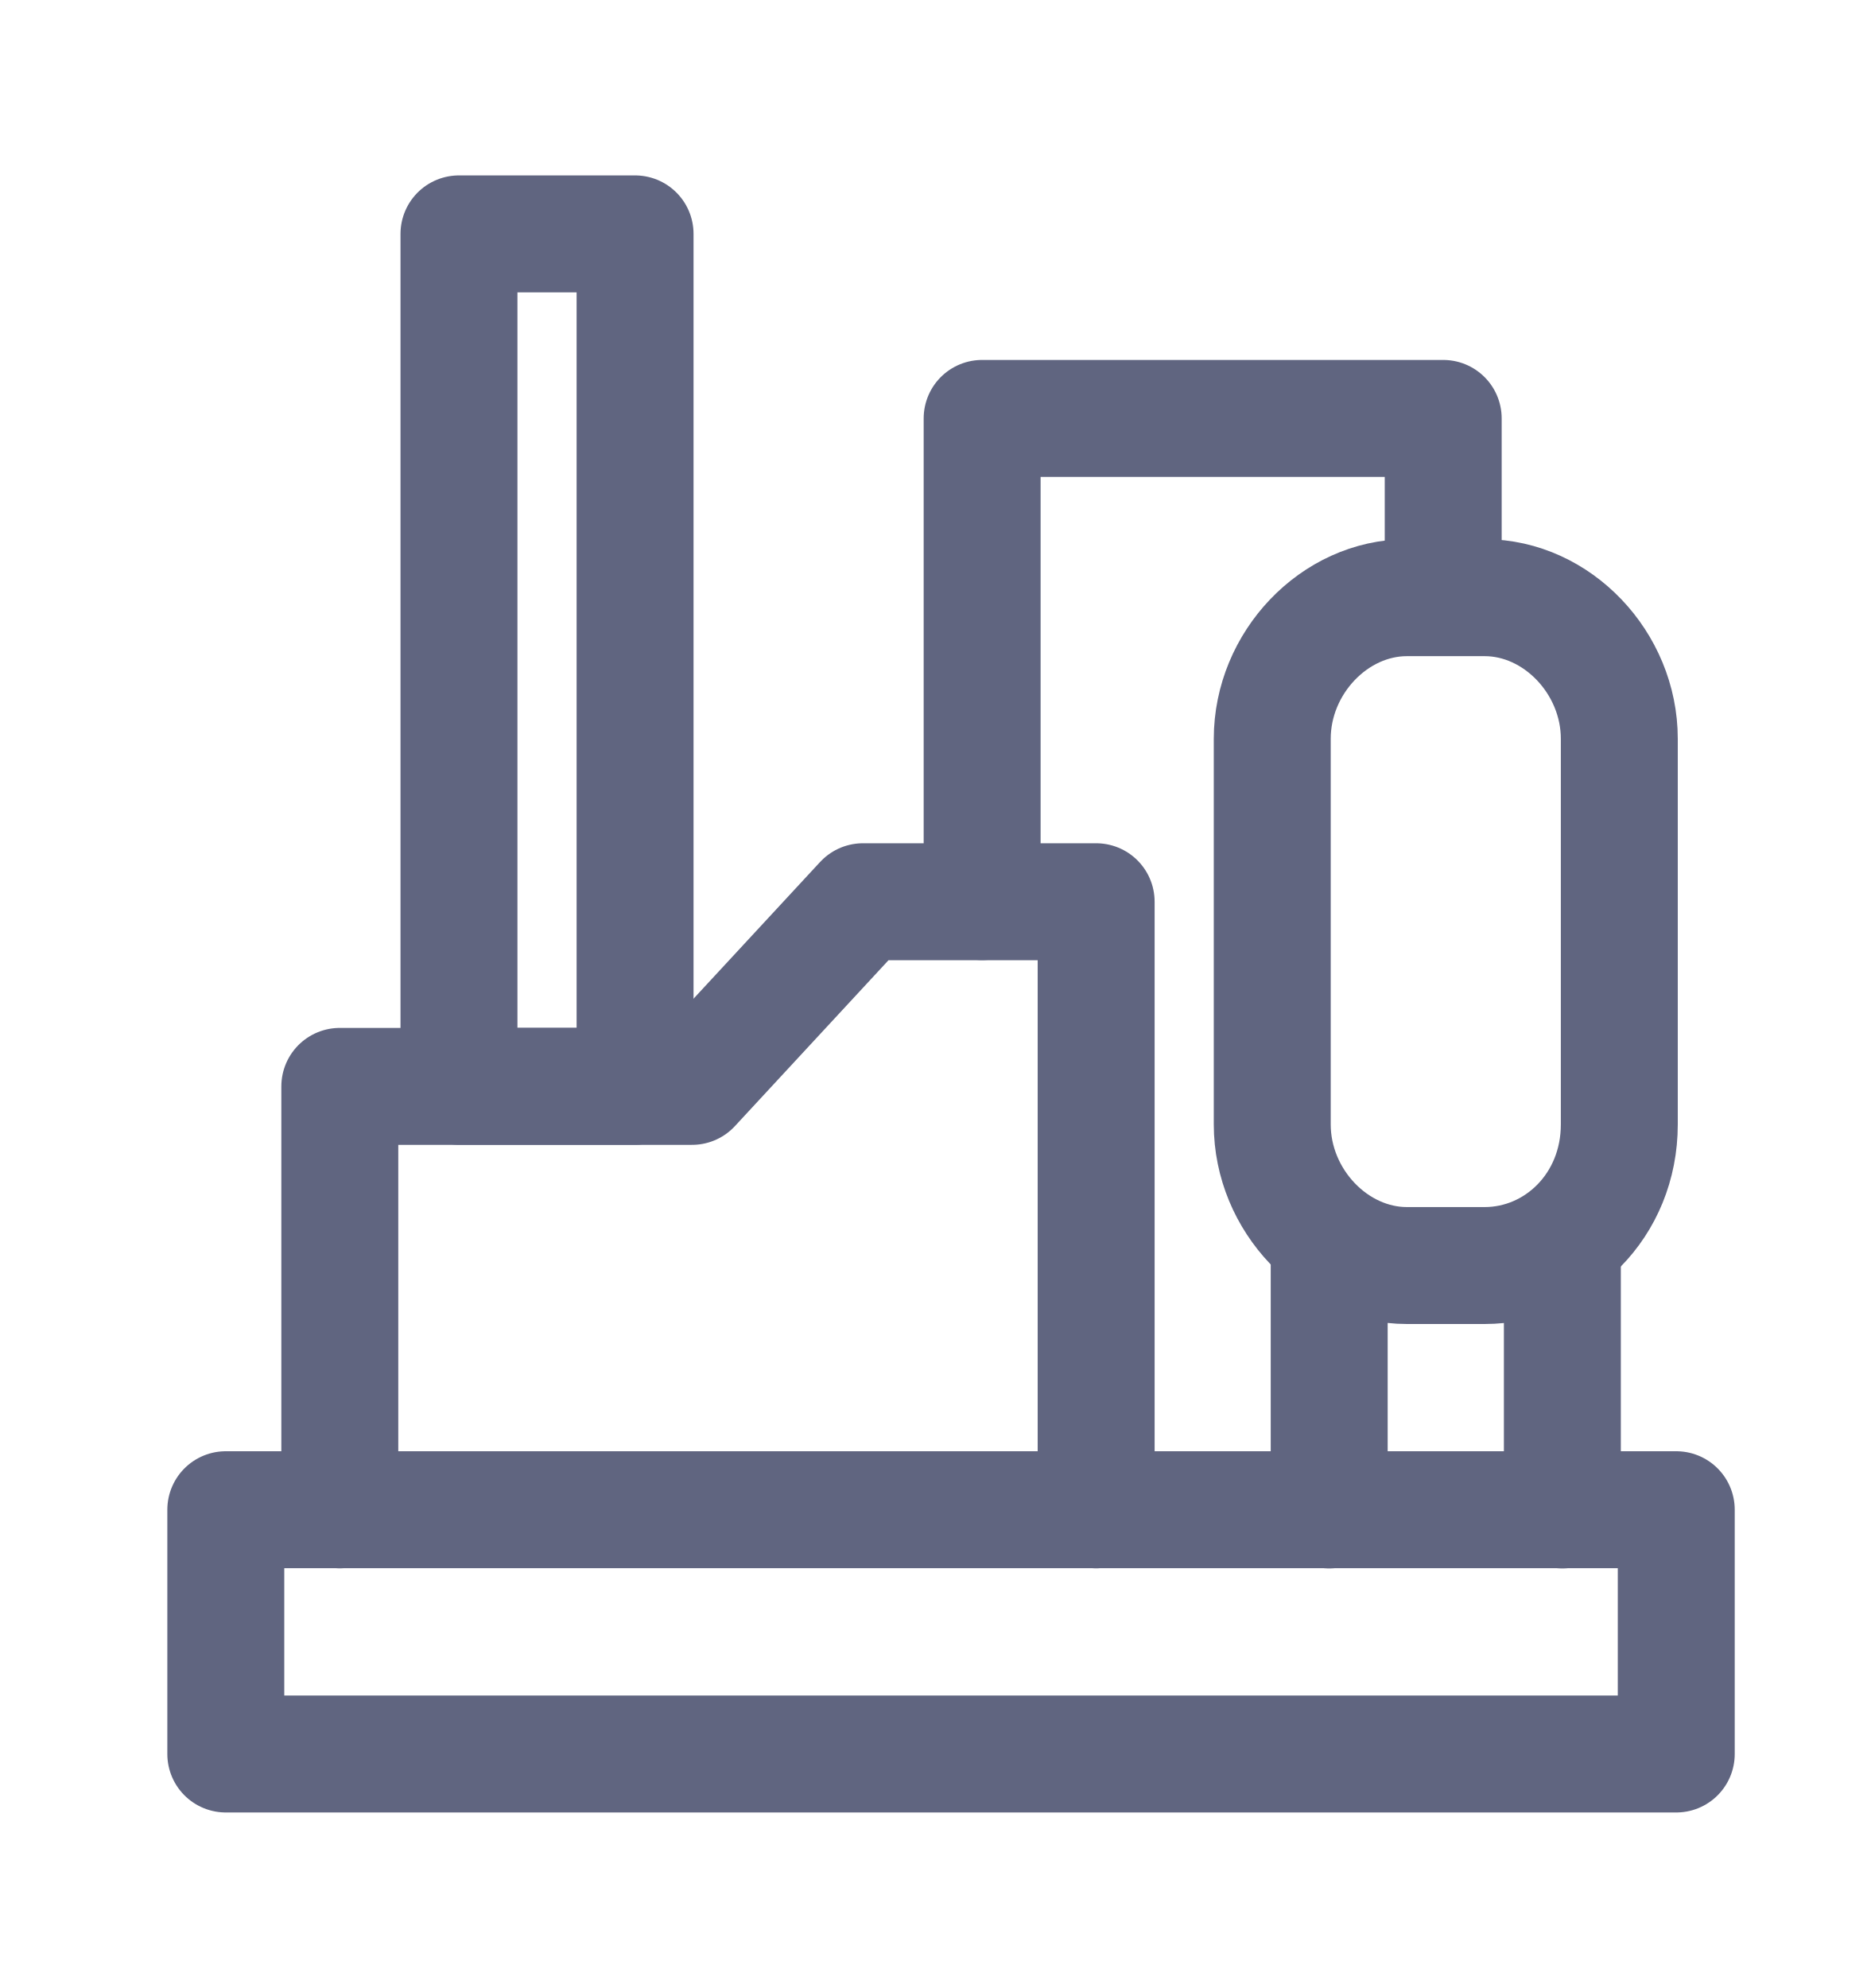
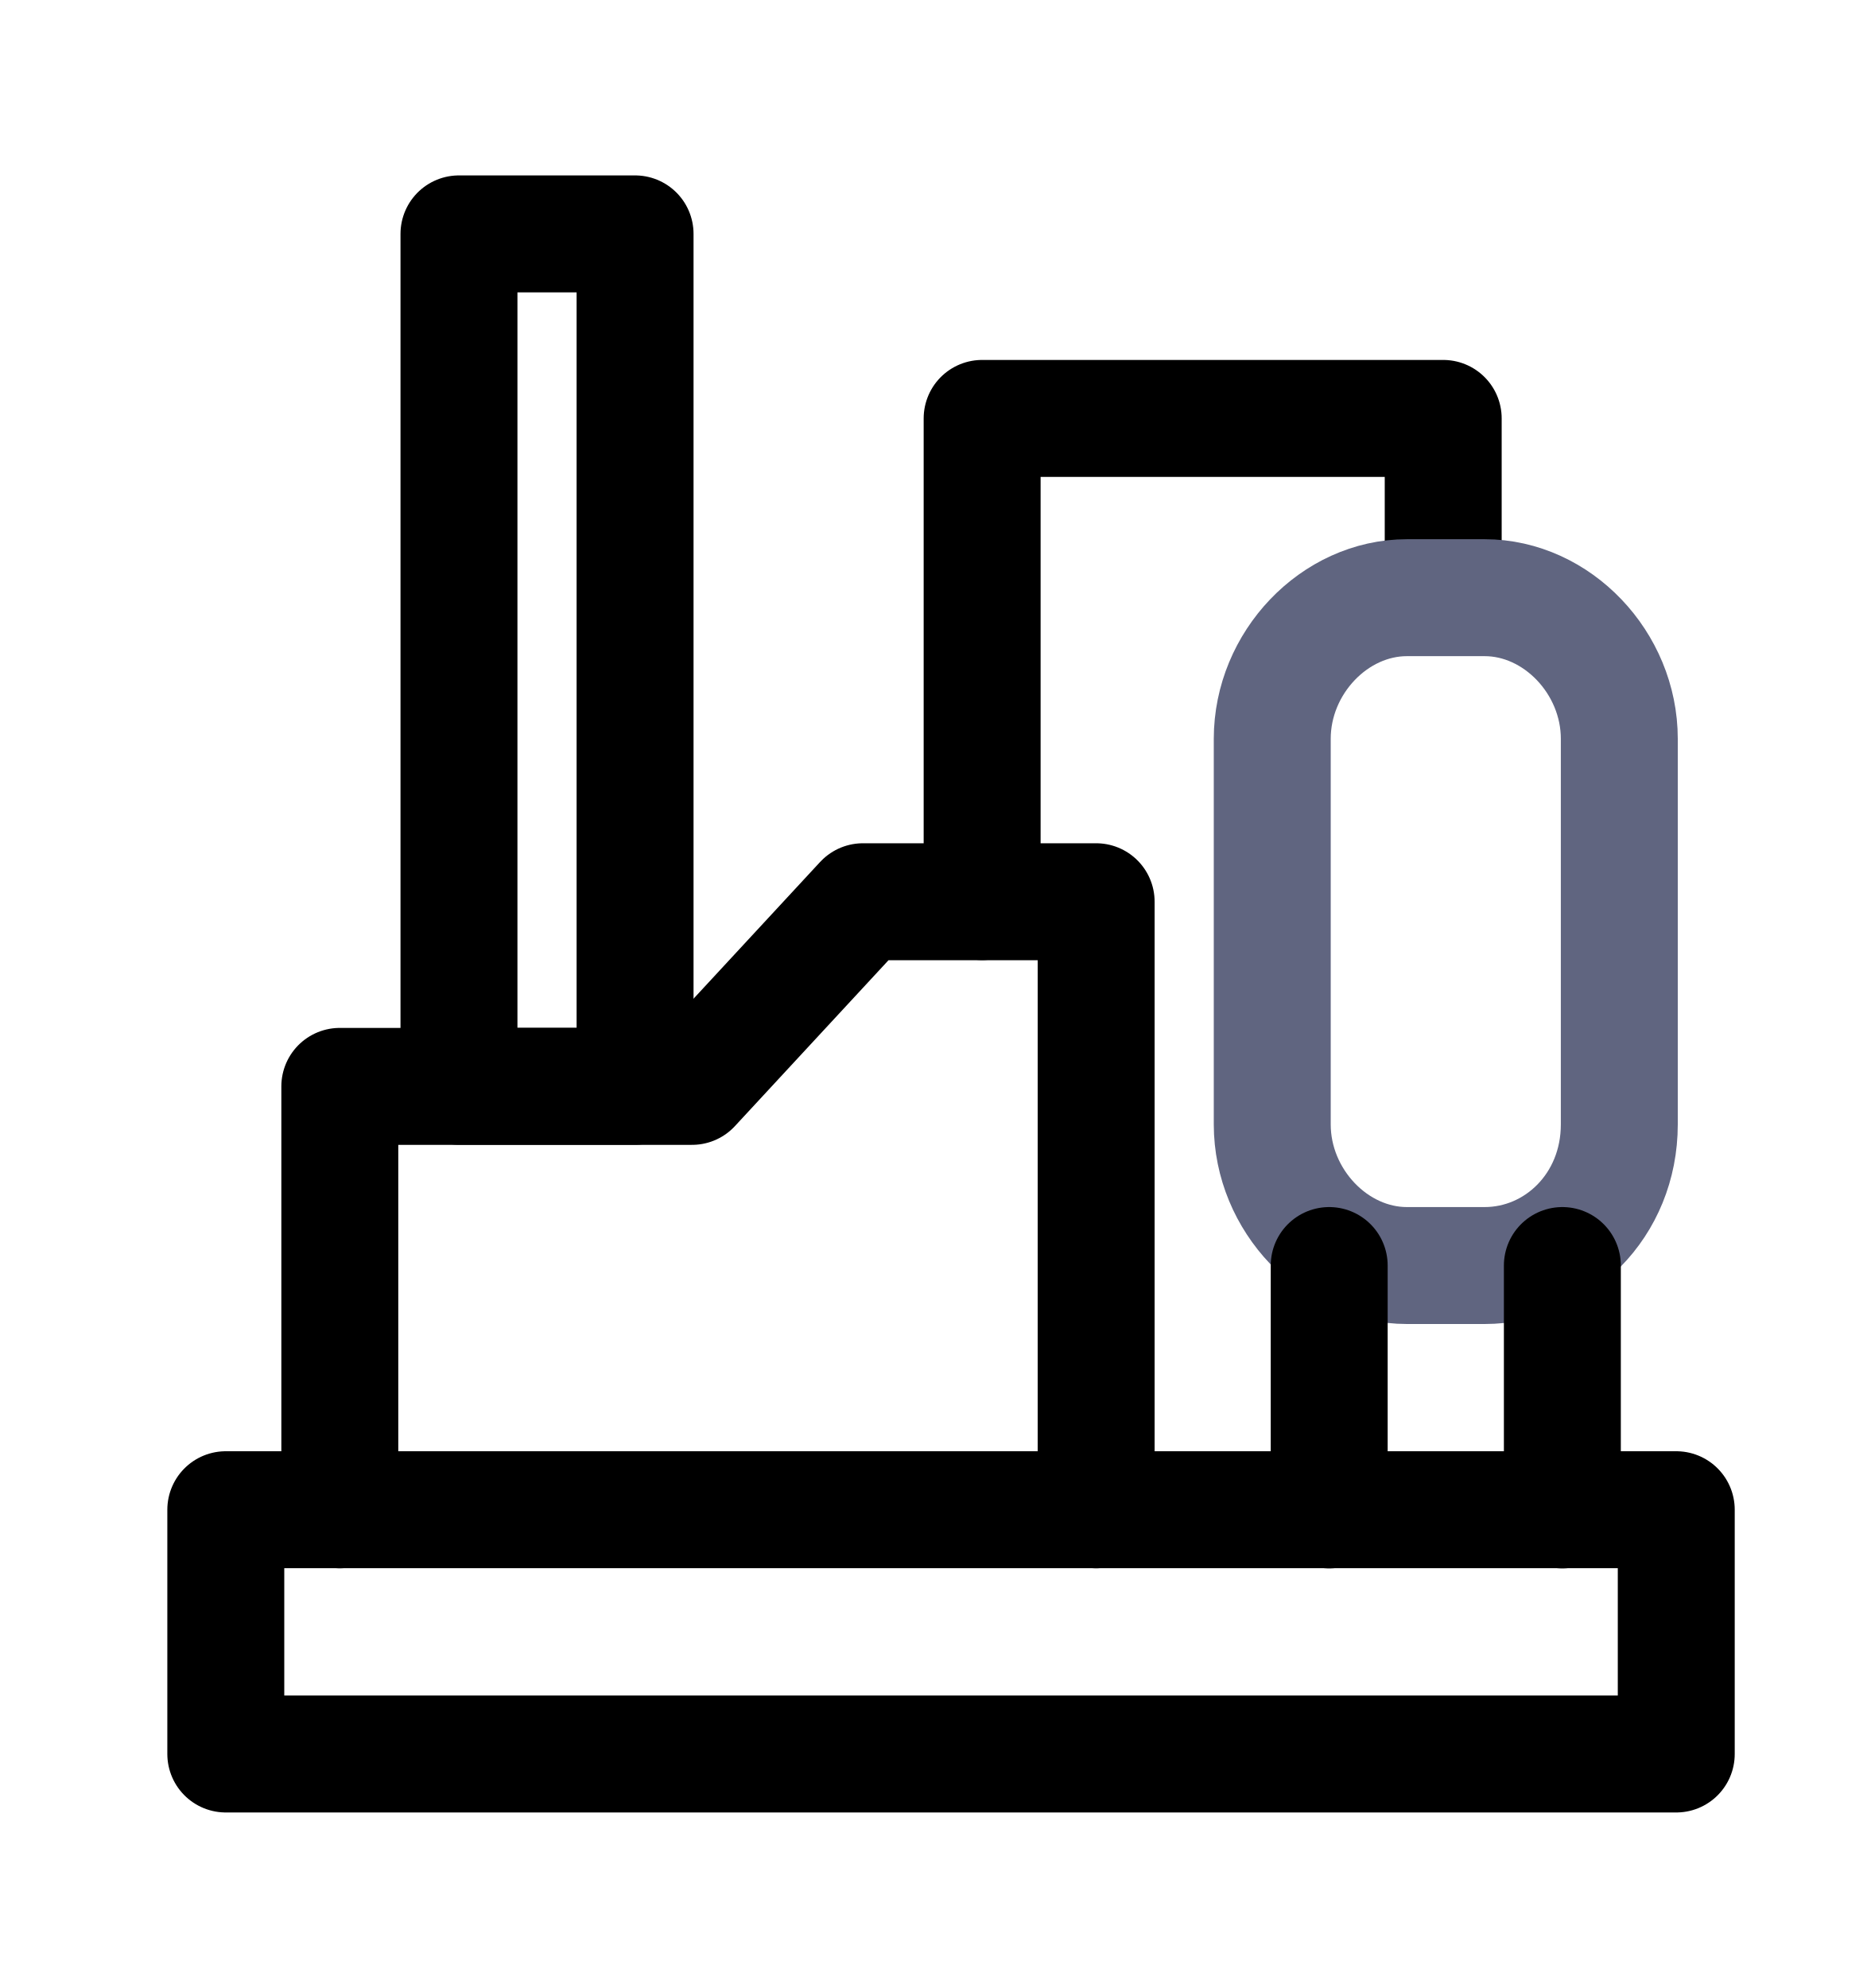
<svg xmlns="http://www.w3.org/2000/svg" width="16" height="17" viewBox="0 0 16 17" fill="none">
-   <path d="M2.906 12.911V9.29H5.918L7.38 7.711H9.374V12.911" stroke="#606580" stroke-miterlimit="10" stroke-linecap="round" stroke-linejoin="round" />
-   <path d="M14.335 12.91H1.931V14.999H14.335V12.91Z" stroke="#606580" stroke-miterlimit="10" stroke-linecap="round" stroke-linejoin="round" />
-   <path d="M5.431 2H3.925V9.289H5.431V2Z" stroke="#606580" stroke-miterlimit="10" stroke-linecap="round" stroke-linejoin="round" />
-   <path d="M8.399 7.71V3.578H12.342V5.11" stroke="#606580" stroke-miterlimit="10" stroke-linecap="round" stroke-linejoin="round" />
+   <path d="M2.906 12.911V9.29H5.918L7.38 7.711H9.374V12.911" stroke="currentColor" stroke-miterlimit="10" stroke-linecap="round" stroke-linejoin="round" />
+   <path d="M14.335 12.91H1.931V14.999H14.335V12.91Z" stroke="currentColor" stroke-miterlimit="10" stroke-linecap="round" stroke-linejoin="round" />
+   <path d="M5.431 2H3.925V9.289H5.431V2Z" stroke="currentColor" stroke-miterlimit="10" stroke-linecap="round" stroke-linejoin="round" />
+   <path d="M8.399 7.71V3.578H12.342V5.11" stroke="currentColor" stroke-miterlimit="10" stroke-linecap="round" stroke-linejoin="round" />
  <path d="M12.696 10.822H12.032C11.412 10.822 10.88 10.265 10.88 9.615V6.318C10.88 5.668 11.412 5.111 12.032 5.111H12.696C13.316 5.111 13.848 5.668 13.848 6.318V9.615C13.848 10.311 13.316 10.822 12.696 10.822Z" stroke="#606580" stroke-miterlimit="10" stroke-linecap="round" stroke-linejoin="round" />
-   <path d="M11.367 12.912V10.822" stroke="#606580" stroke-miterlimit="10" stroke-linecap="round" stroke-linejoin="round" />
-   <path d="M13.361 10.822V12.912" stroke="#606580" stroke-miterlimit="10" stroke-linecap="round" stroke-linejoin="round" />
+   <path d="M11.367 12.912V10.822" stroke="currentColor" stroke-miterlimit="10" stroke-linecap="round" stroke-linejoin="round" />
+   <path d="M13.361 10.822V12.912" stroke="currentColor" stroke-miterlimit="10" stroke-linecap="round" stroke-linejoin="round" />
</svg>
